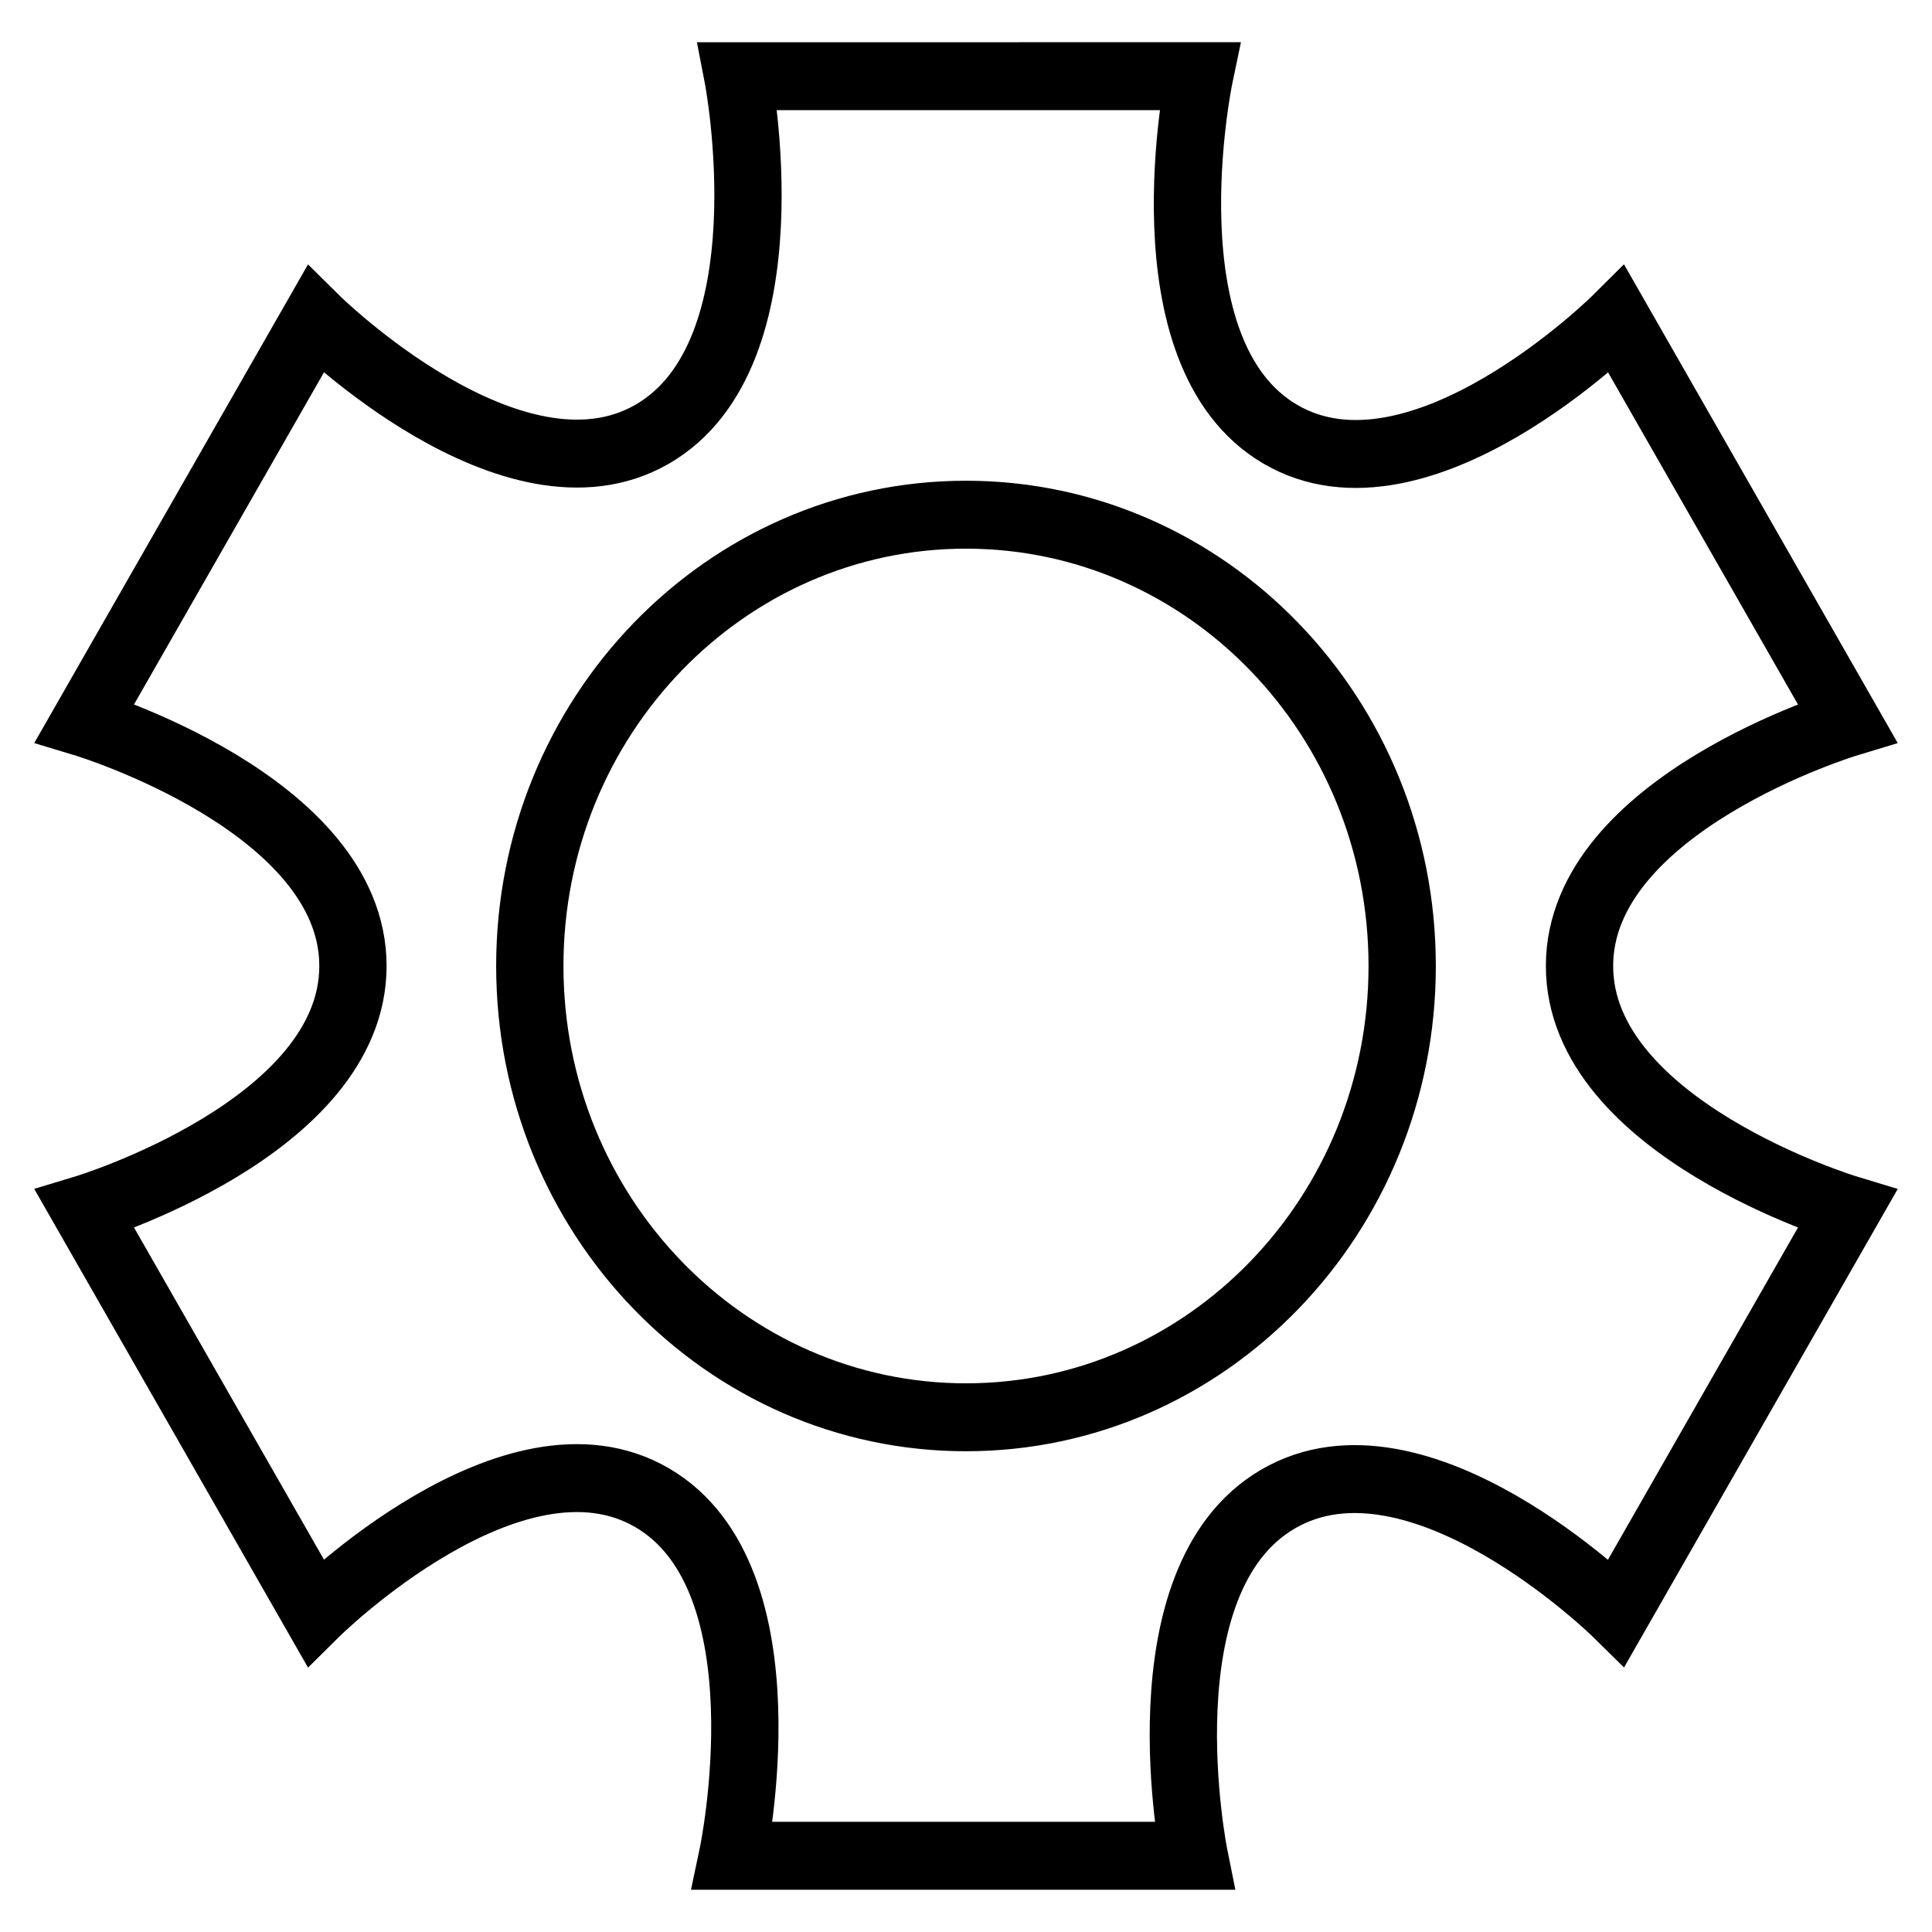
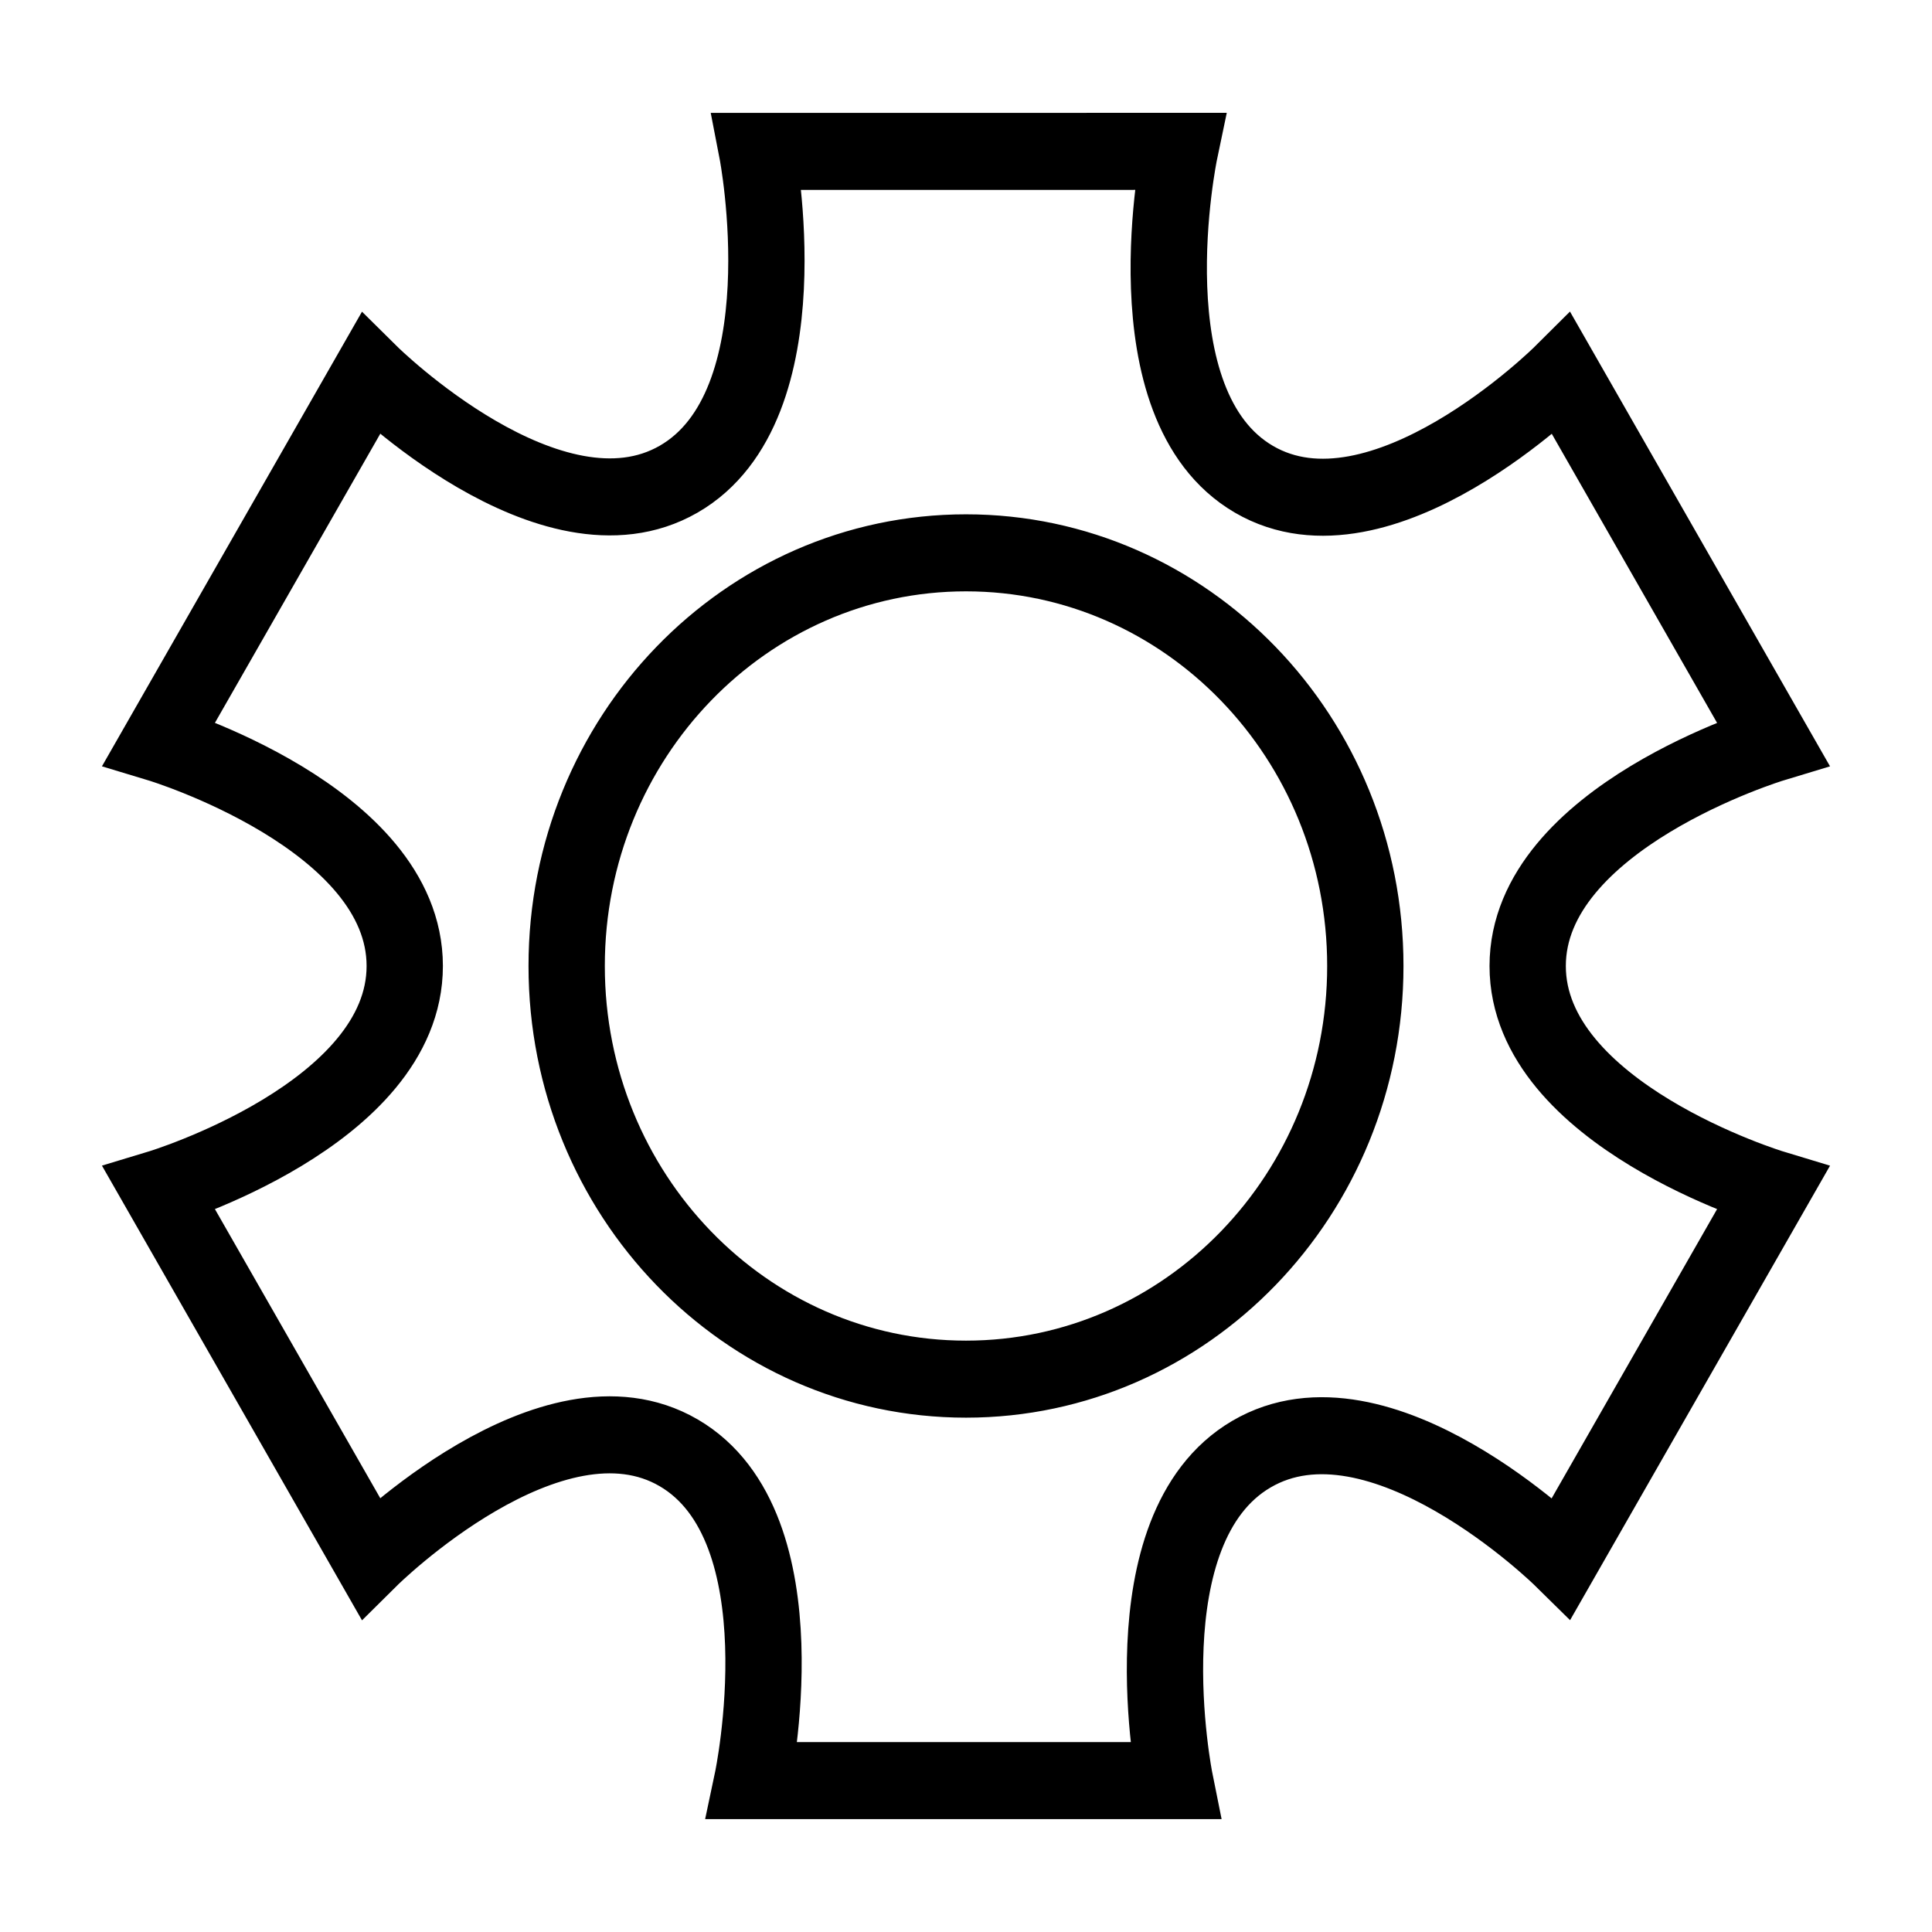
<svg xmlns="http://www.w3.org/2000/svg" width="100mm" height="100mm" viewBox="0 0 100 100" version="1.1" id="svg5" style="stroke:#000000">
  <defs id="defs2" />
-   <g id="layer1" transform="matrix(1.867561,0,0,1.885221,-42.11215,-19.47564)" style="fill:none;stroke-width:1.865;stroke-dasharray:none">
-     <path id="path3656" style="fill:none;fill-opacity:1;stroke-width:1.865;stroke-dasharray:none;stroke-opacity:1" d="m 42.997,12.423 c 0,0 1.492,7.626 -2.374,9.83 -3.866,2.204 -9.331,-3.155 -9.331,-3.155 l -6.397,11.079 c 0,0 7.436,2.225 7.436,6.675 -10e-7,4.45 -7.436,6.675 -7.436,6.675 l 6.397,11.08 c 0,0 5.478,-5.38 9.332,-3.155 3.854,2.225 2.229,9.83 2.229,9.83 h 12.794 c 0,0 -1.533,-7.554 2.315,-9.789 3.884,-2.256 9.39,3.114 9.39,3.114 l 6.397,-11.079 c 0,0 -7.423,-2.225 -7.423,-6.675 0,-4.45 7.423,-6.675 7.423,-6.675 L 67.353,19.098 c 0,0 -5.46,5.383 -9.314,3.158 -3.854,-2.225 -2.247,-9.834 -2.247,-9.834 z m 6.325,12.039 A 12.089,12.39 0 0 1 61.411,36.853 12.089,12.39 0 0 1 49.323,49.243 12.089,12.39 0 0 1 37.233,36.853 12.089,12.39 0 0 1 49.323,24.462 Z" />
+   <g id="layer1" transform="matrix(1.709755,0,0,1.725923,-34.32871,-13.60506)" style="fill:none;stroke-width:2.31;stroke-dasharray:none">
+     <path id="path3656" style="fill:none;fill-opacity:1;stroke-width:2.31;stroke-dasharray:none;stroke-opacity:1" d="m 42.997,12.423 c 0,0 1.492,7.626 -2.374,9.83 -3.866,2.204 -9.331,-3.155 -9.331,-3.155 l -6.397,11.079 c 0,0 7.436,2.225 7.436,6.675 -10e-7,4.45 -7.436,6.675 -7.436,6.675 l 6.397,11.08 c 0,0 5.478,-5.38 9.332,-3.155 3.854,2.225 2.229,9.83 2.229,9.83 h 12.794 c 0,0 -1.533,-7.554 2.315,-9.789 3.884,-2.256 9.39,3.114 9.39,3.114 l 6.397,-11.079 c 0,0 -7.423,-2.225 -7.423,-6.675 0,-4.45 7.423,-6.675 7.423,-6.675 L 67.353,19.098 c 0,0 -5.46,5.383 -9.314,3.158 -3.854,-2.225 -2.247,-9.834 -2.247,-9.834 z m 6.325,12.039 A 12.089,12.39 0 0 1 61.411,36.853 12.089,12.39 0 0 1 49.323,49.243 12.089,12.39 0 0 1 37.233,36.853 12.089,12.39 0 0 1 49.323,24.462 Z" />
  </g>
</svg>
